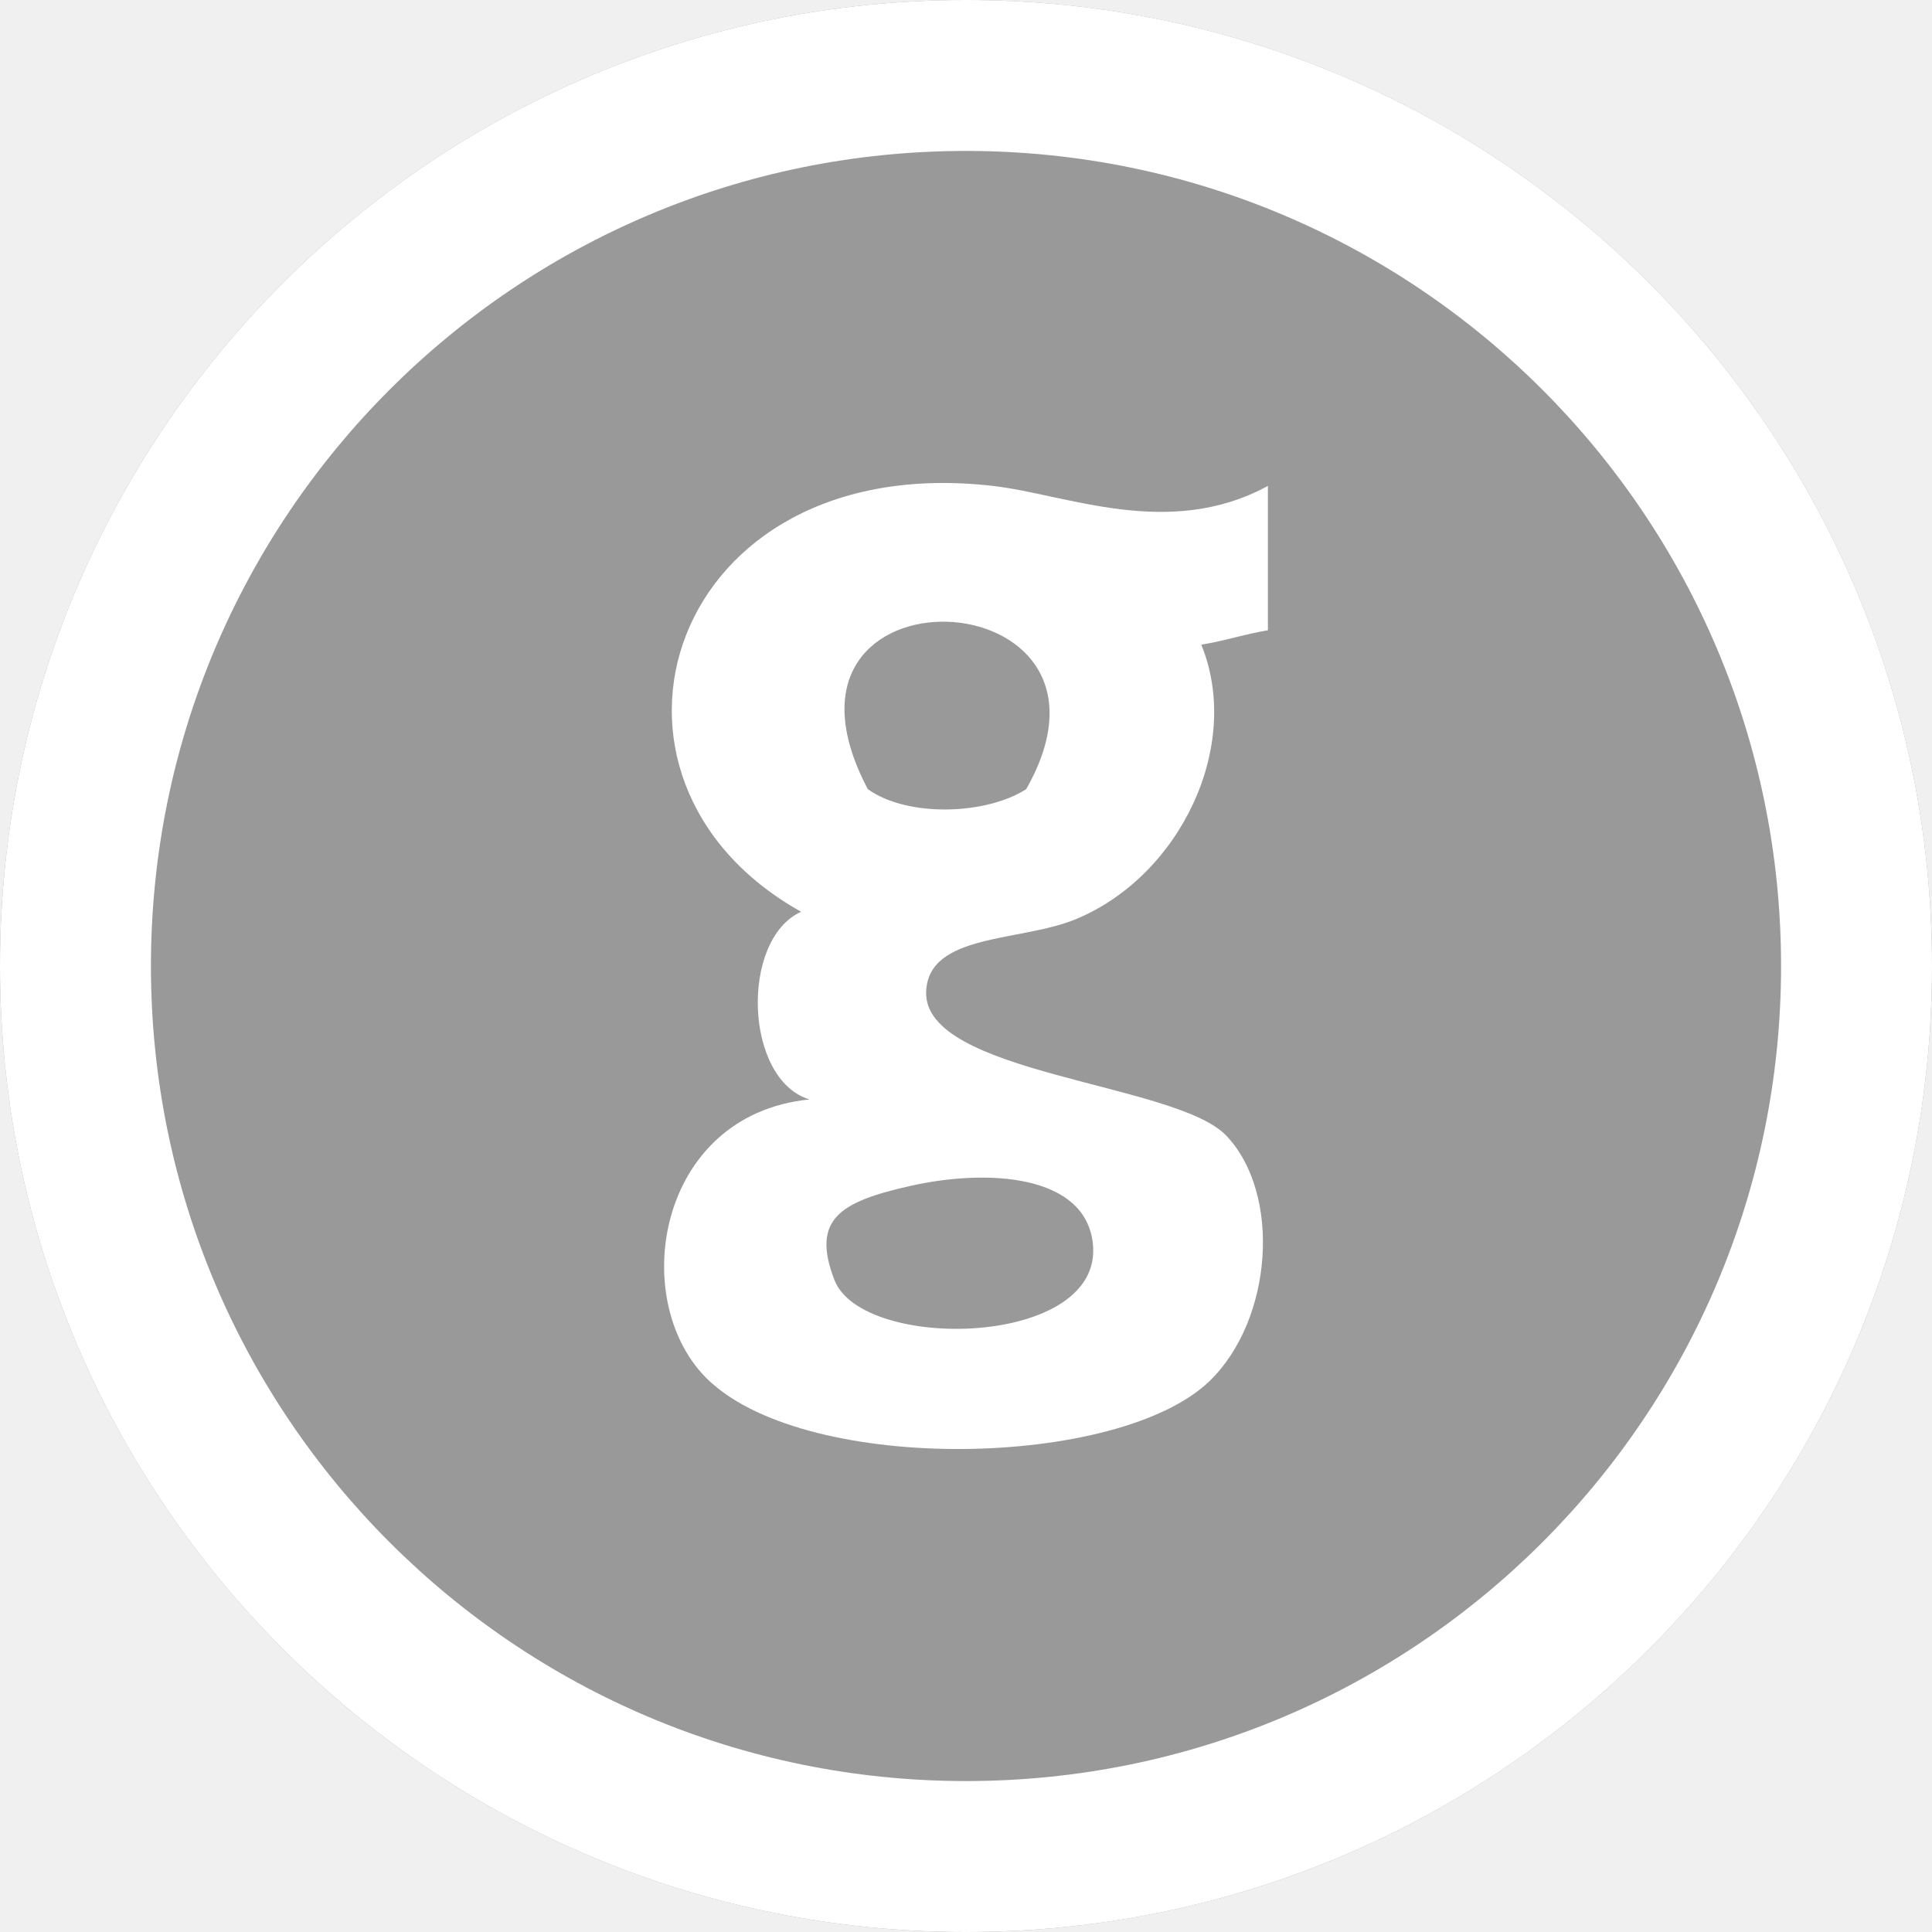
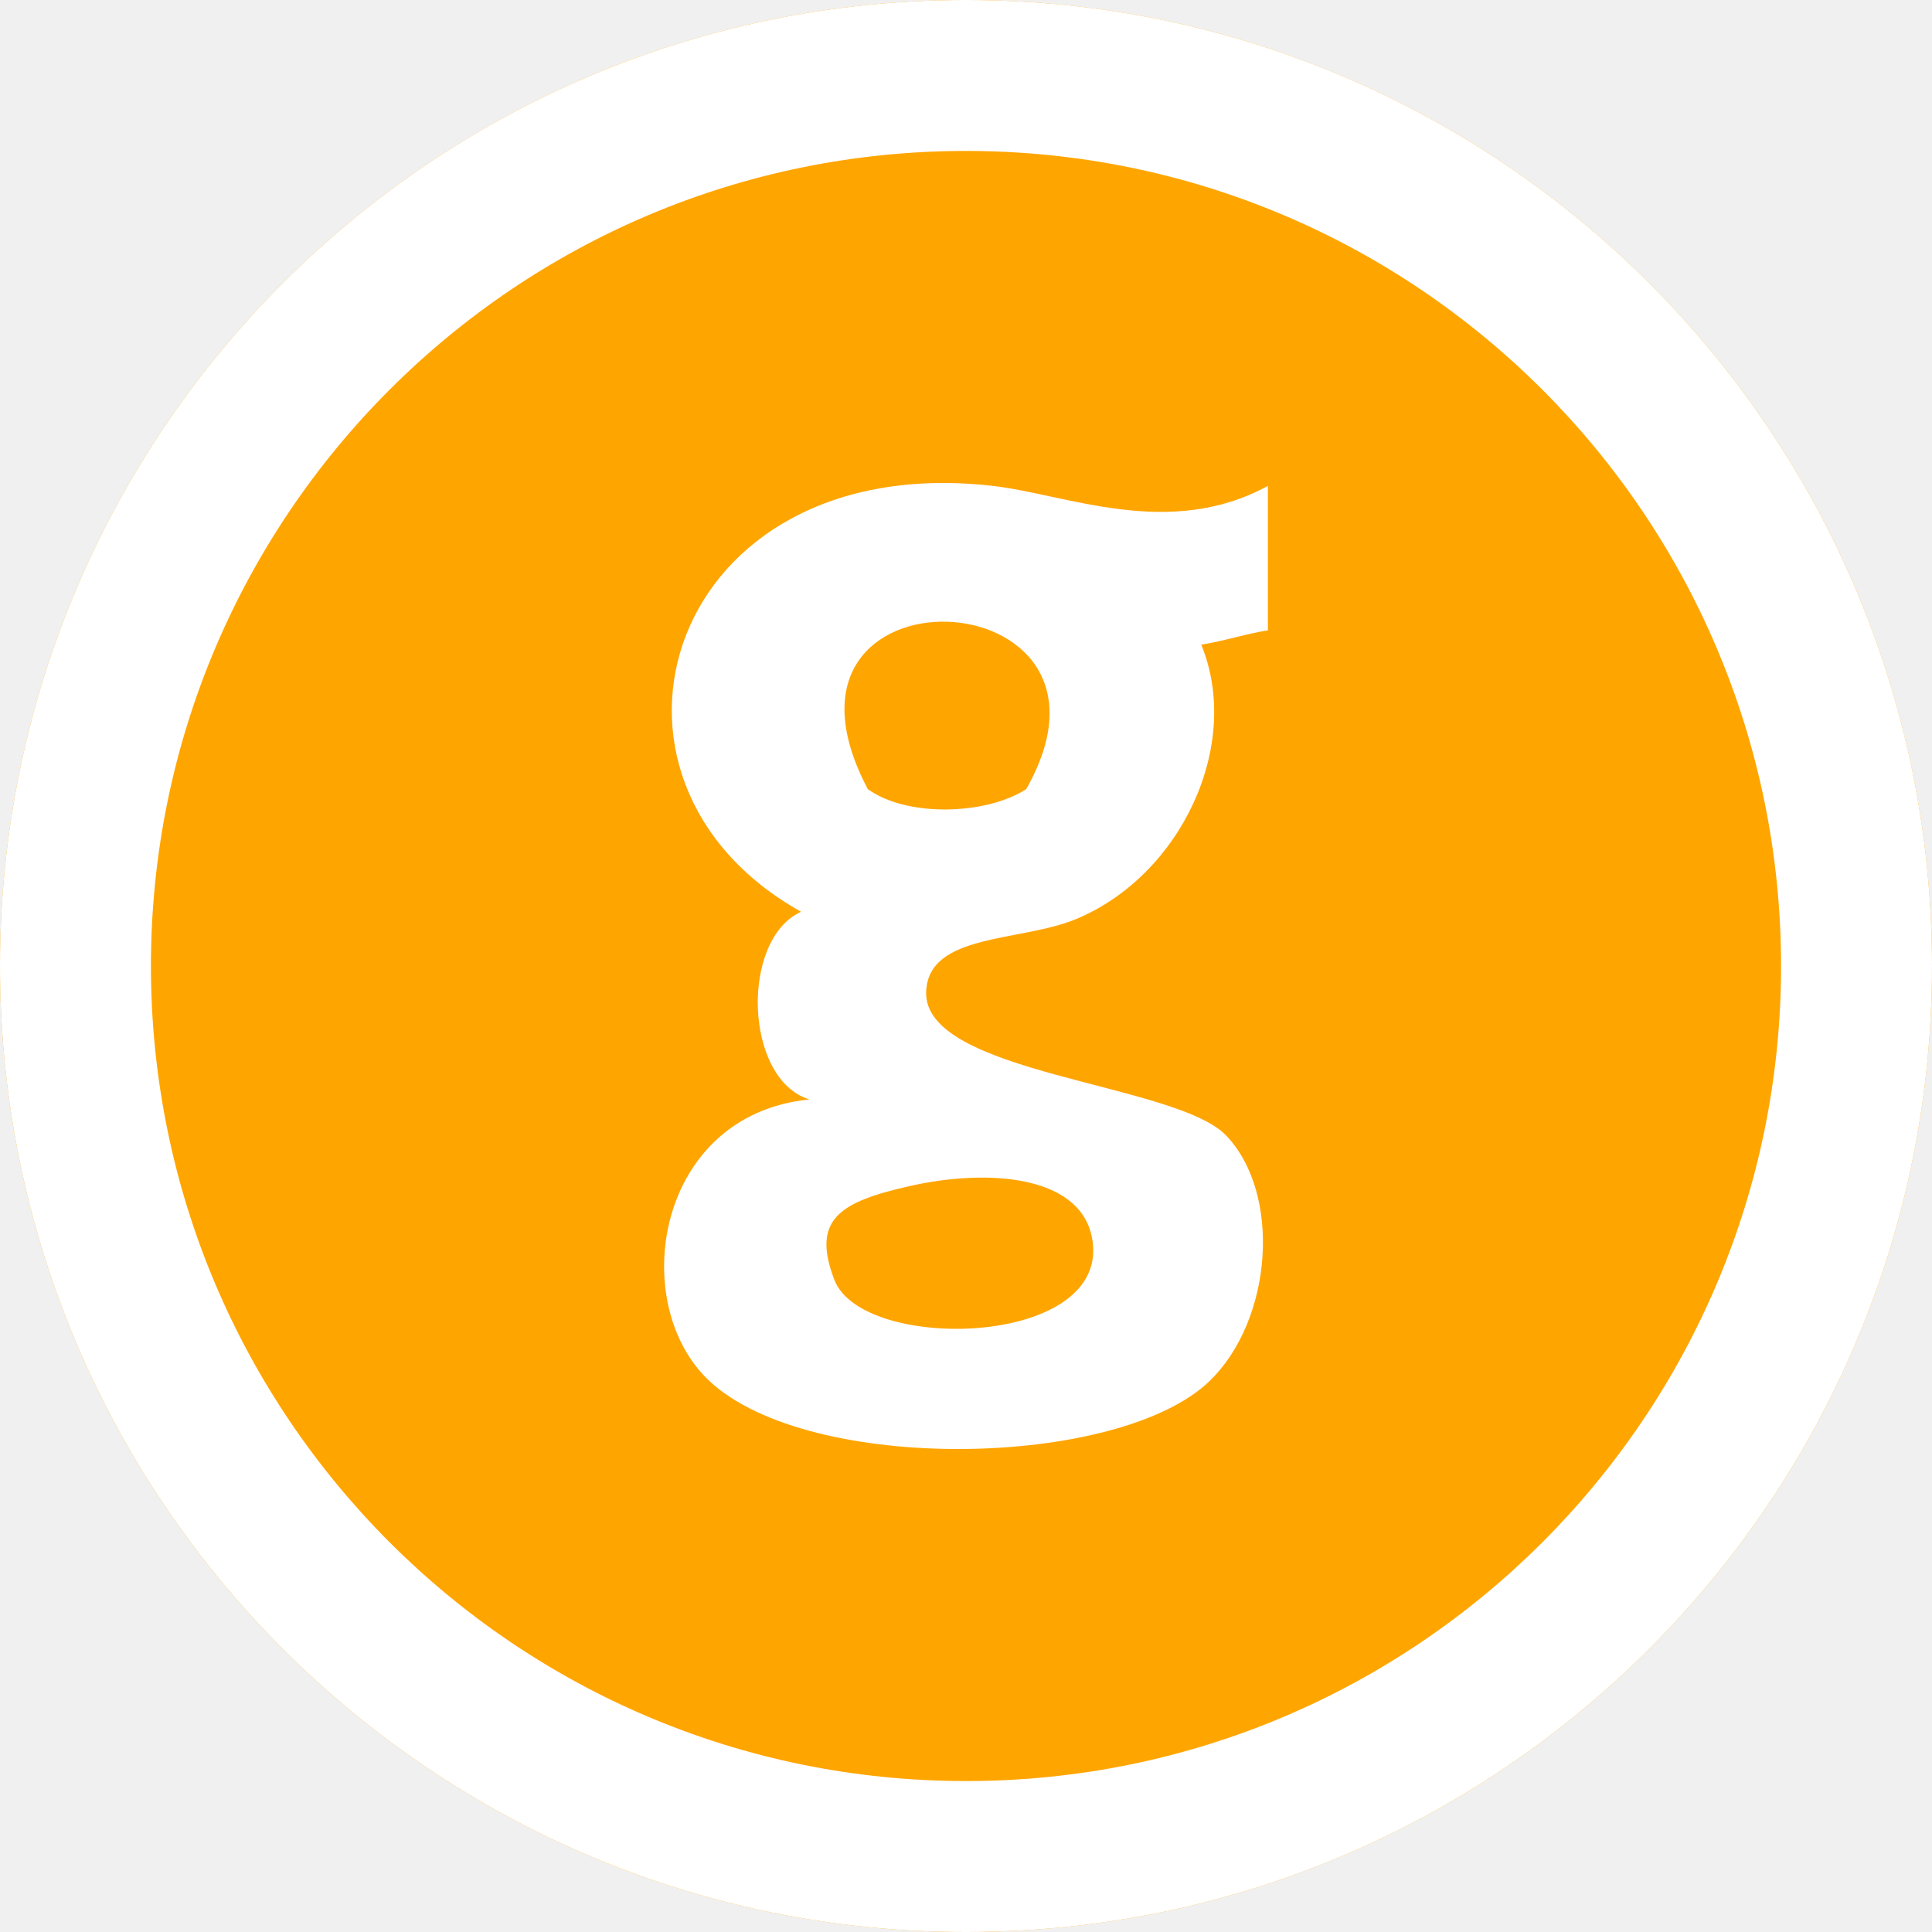
<svg xmlns="http://www.w3.org/2000/svg" version="1.1" id="Layer_1" x="0px" y="0px" width="512px" height="512px" viewBox="0 0 512 512" enable-background="new 0 0 512 512" xml:space="preserve" fill="white">
-   <path fill="#999" d="M256,0C114.609,0,0,114.609,0,256s114.609,256,256,256s256-114.609,256-256S397.391,0,256,0z" />
+   <path fill="#FFA500" d="M256,0C114.609,0,0,114.609,0,256s114.609,256,256,256s256-114.609,256-256S397.391,0,256,0z" />
  <path d="M256,0C114.609,0,0,114.609,0,256s114.609,256,256,256s256-114.609,256-256S397.391,0,256,0z M256,472  c-119.297,0-216-96.703-216-216S136.703,40,256,40s216,96.703,216,216S375.297,472,256,472z" />
  <path fill-rule="evenodd" clip-rule="evenodd" d="M336.005,128.769c-26.266,14.312-53.359,2.234-72.891,0  c-86.234-9.891-113.641,77.734-50.812,112.859c-16.172,7.312-15.109,44.453,2.203,49.734c-40.812,4.078-48.391,54.188-26.5,74.625  c26.625,24.844,108.531,23.188,132.547,0c16.766-16.219,19.109-49.625,4.422-65.031c-13.391-14.078-80.562-16.203-79.531-38.266  c0.719-15.438,25.016-13,39.766-19.141c27.734-11.547,44.047-46.109,33.141-72.703c6.188-1,11.469-2.797,17.656-3.812  C336.005,154.284,336.005,141.534,336.005,128.769z M229.974,209.128c-32.328-61.344,74.344-56.953,41.984,0  C261.349,215.972,240.458,216.659,229.974,209.128z M289.63,329.644c2.859,27.5-61.094,28.719-68.5,9.562  c-6.219-16.141,1.531-20.719,19.891-24.875C261.817,309.612,287.708,311.237,289.63,329.644z" />
</svg>
